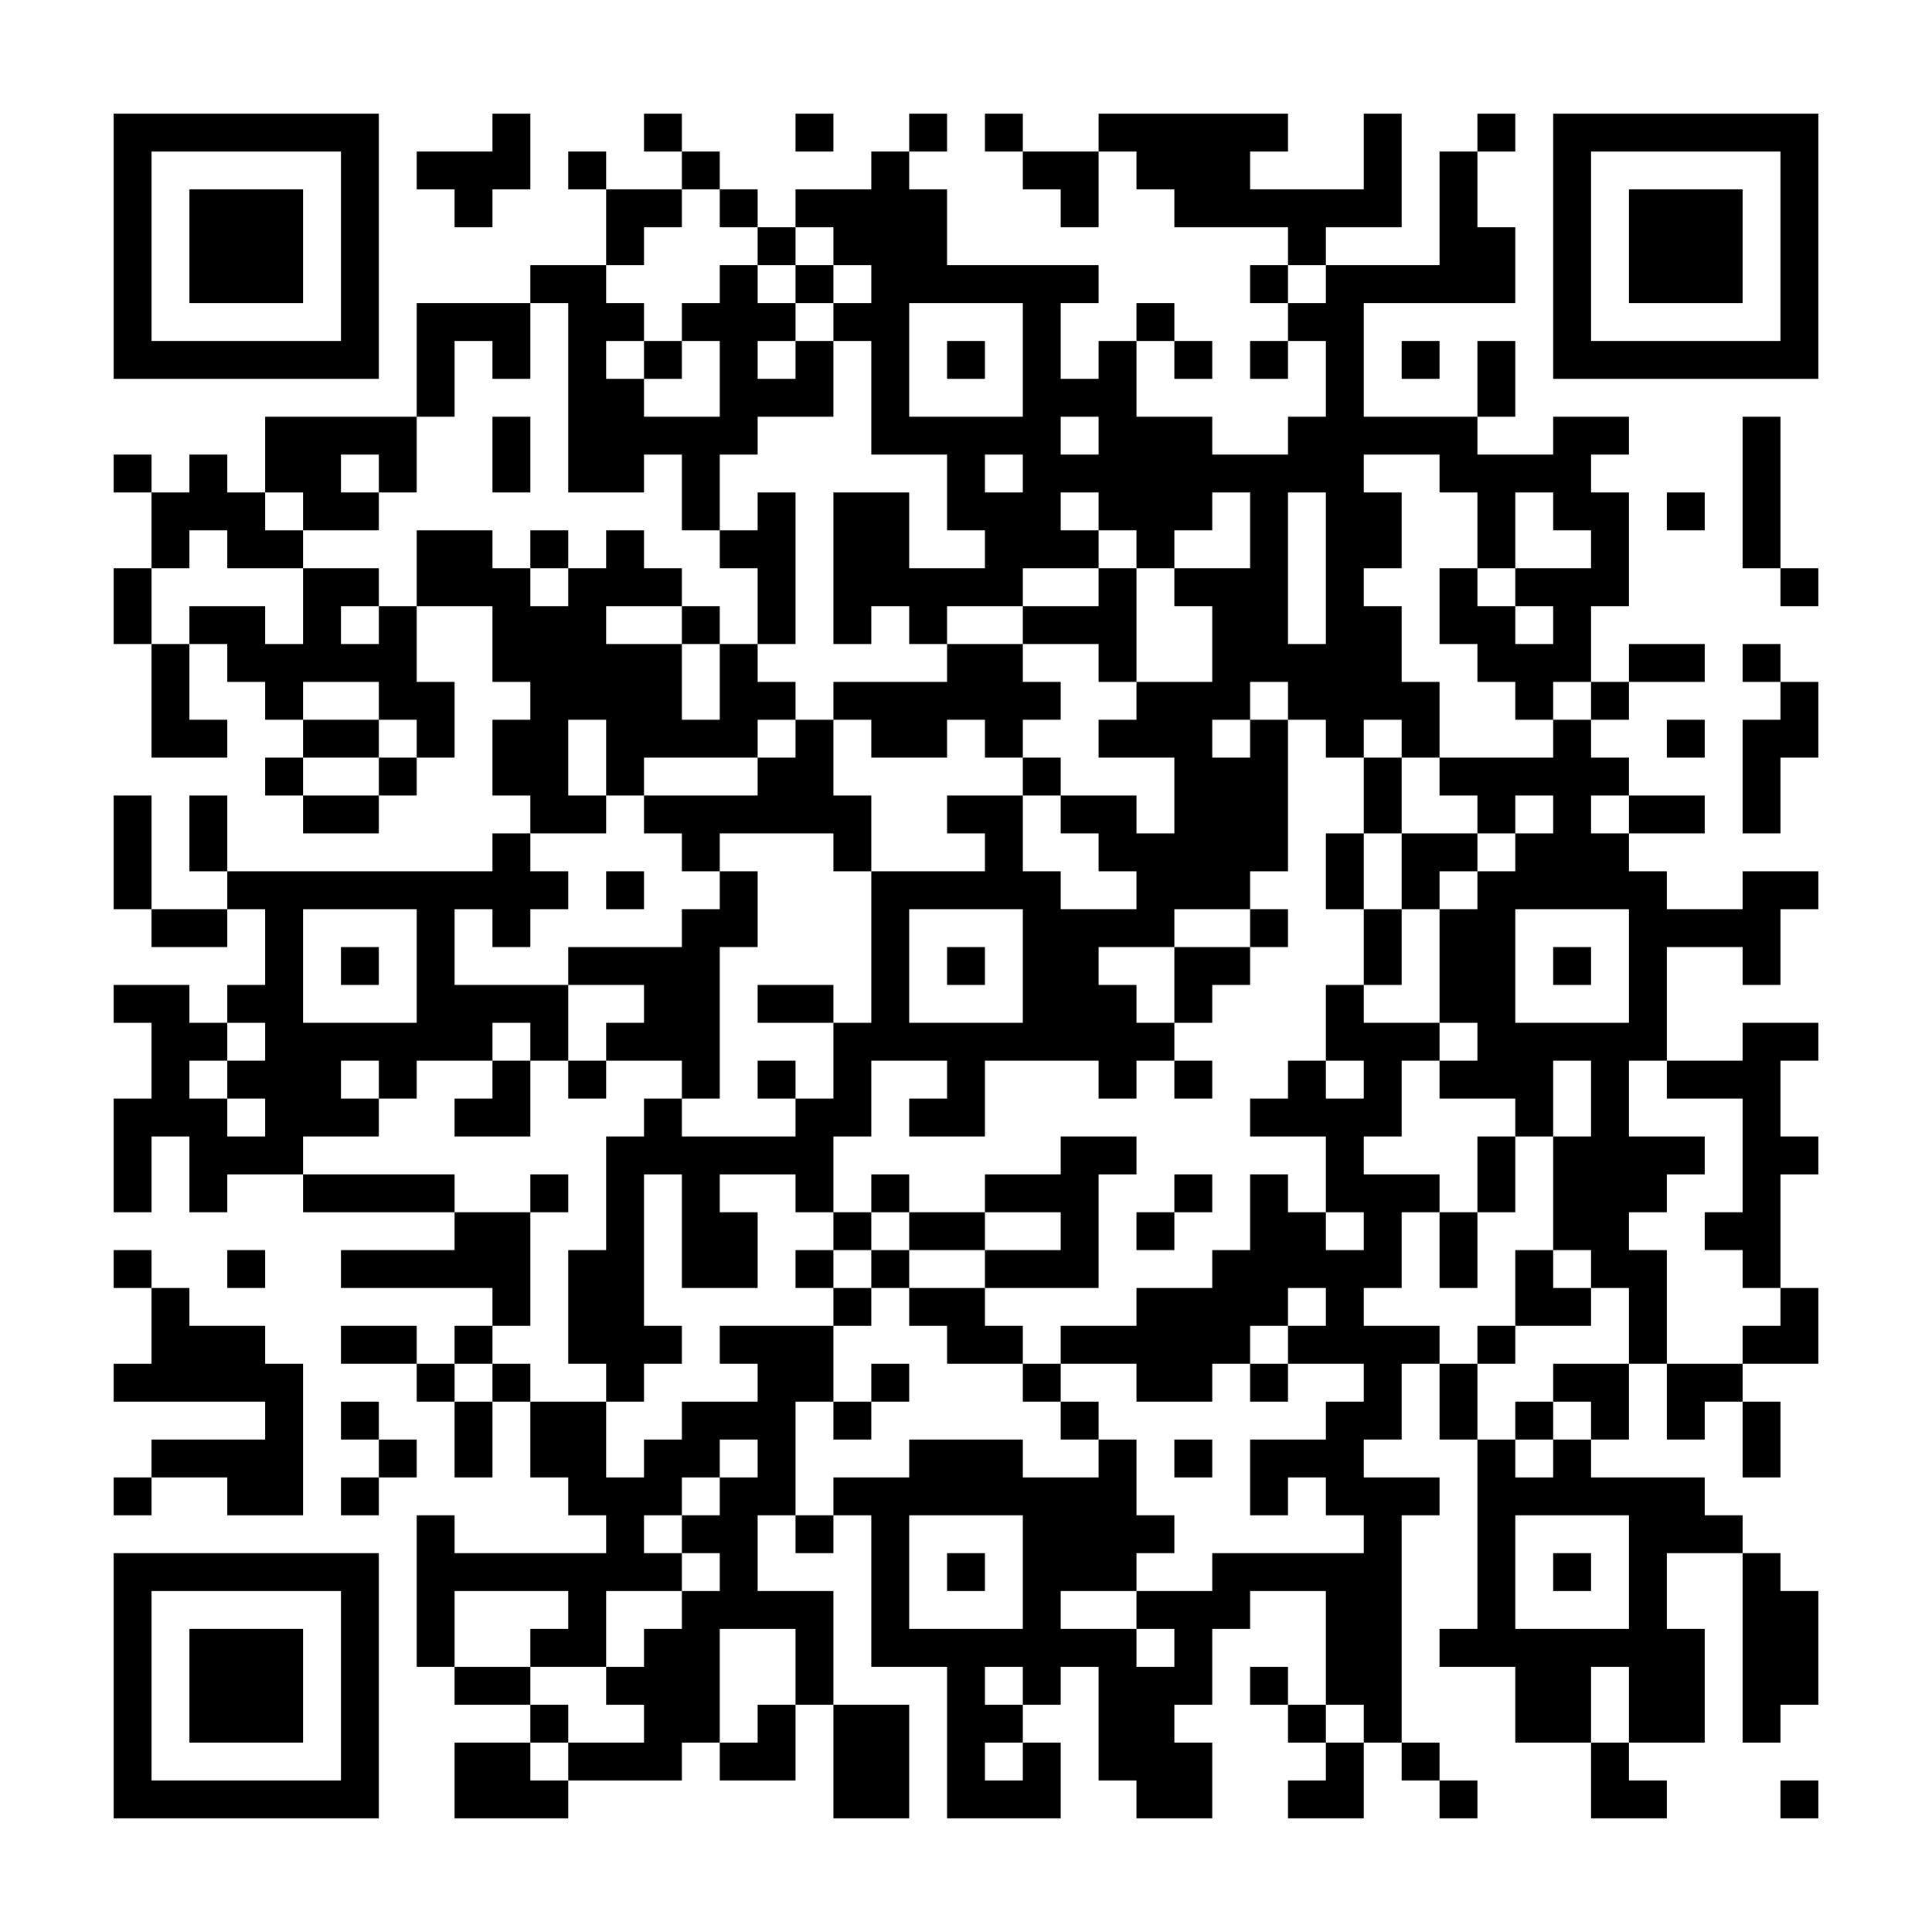
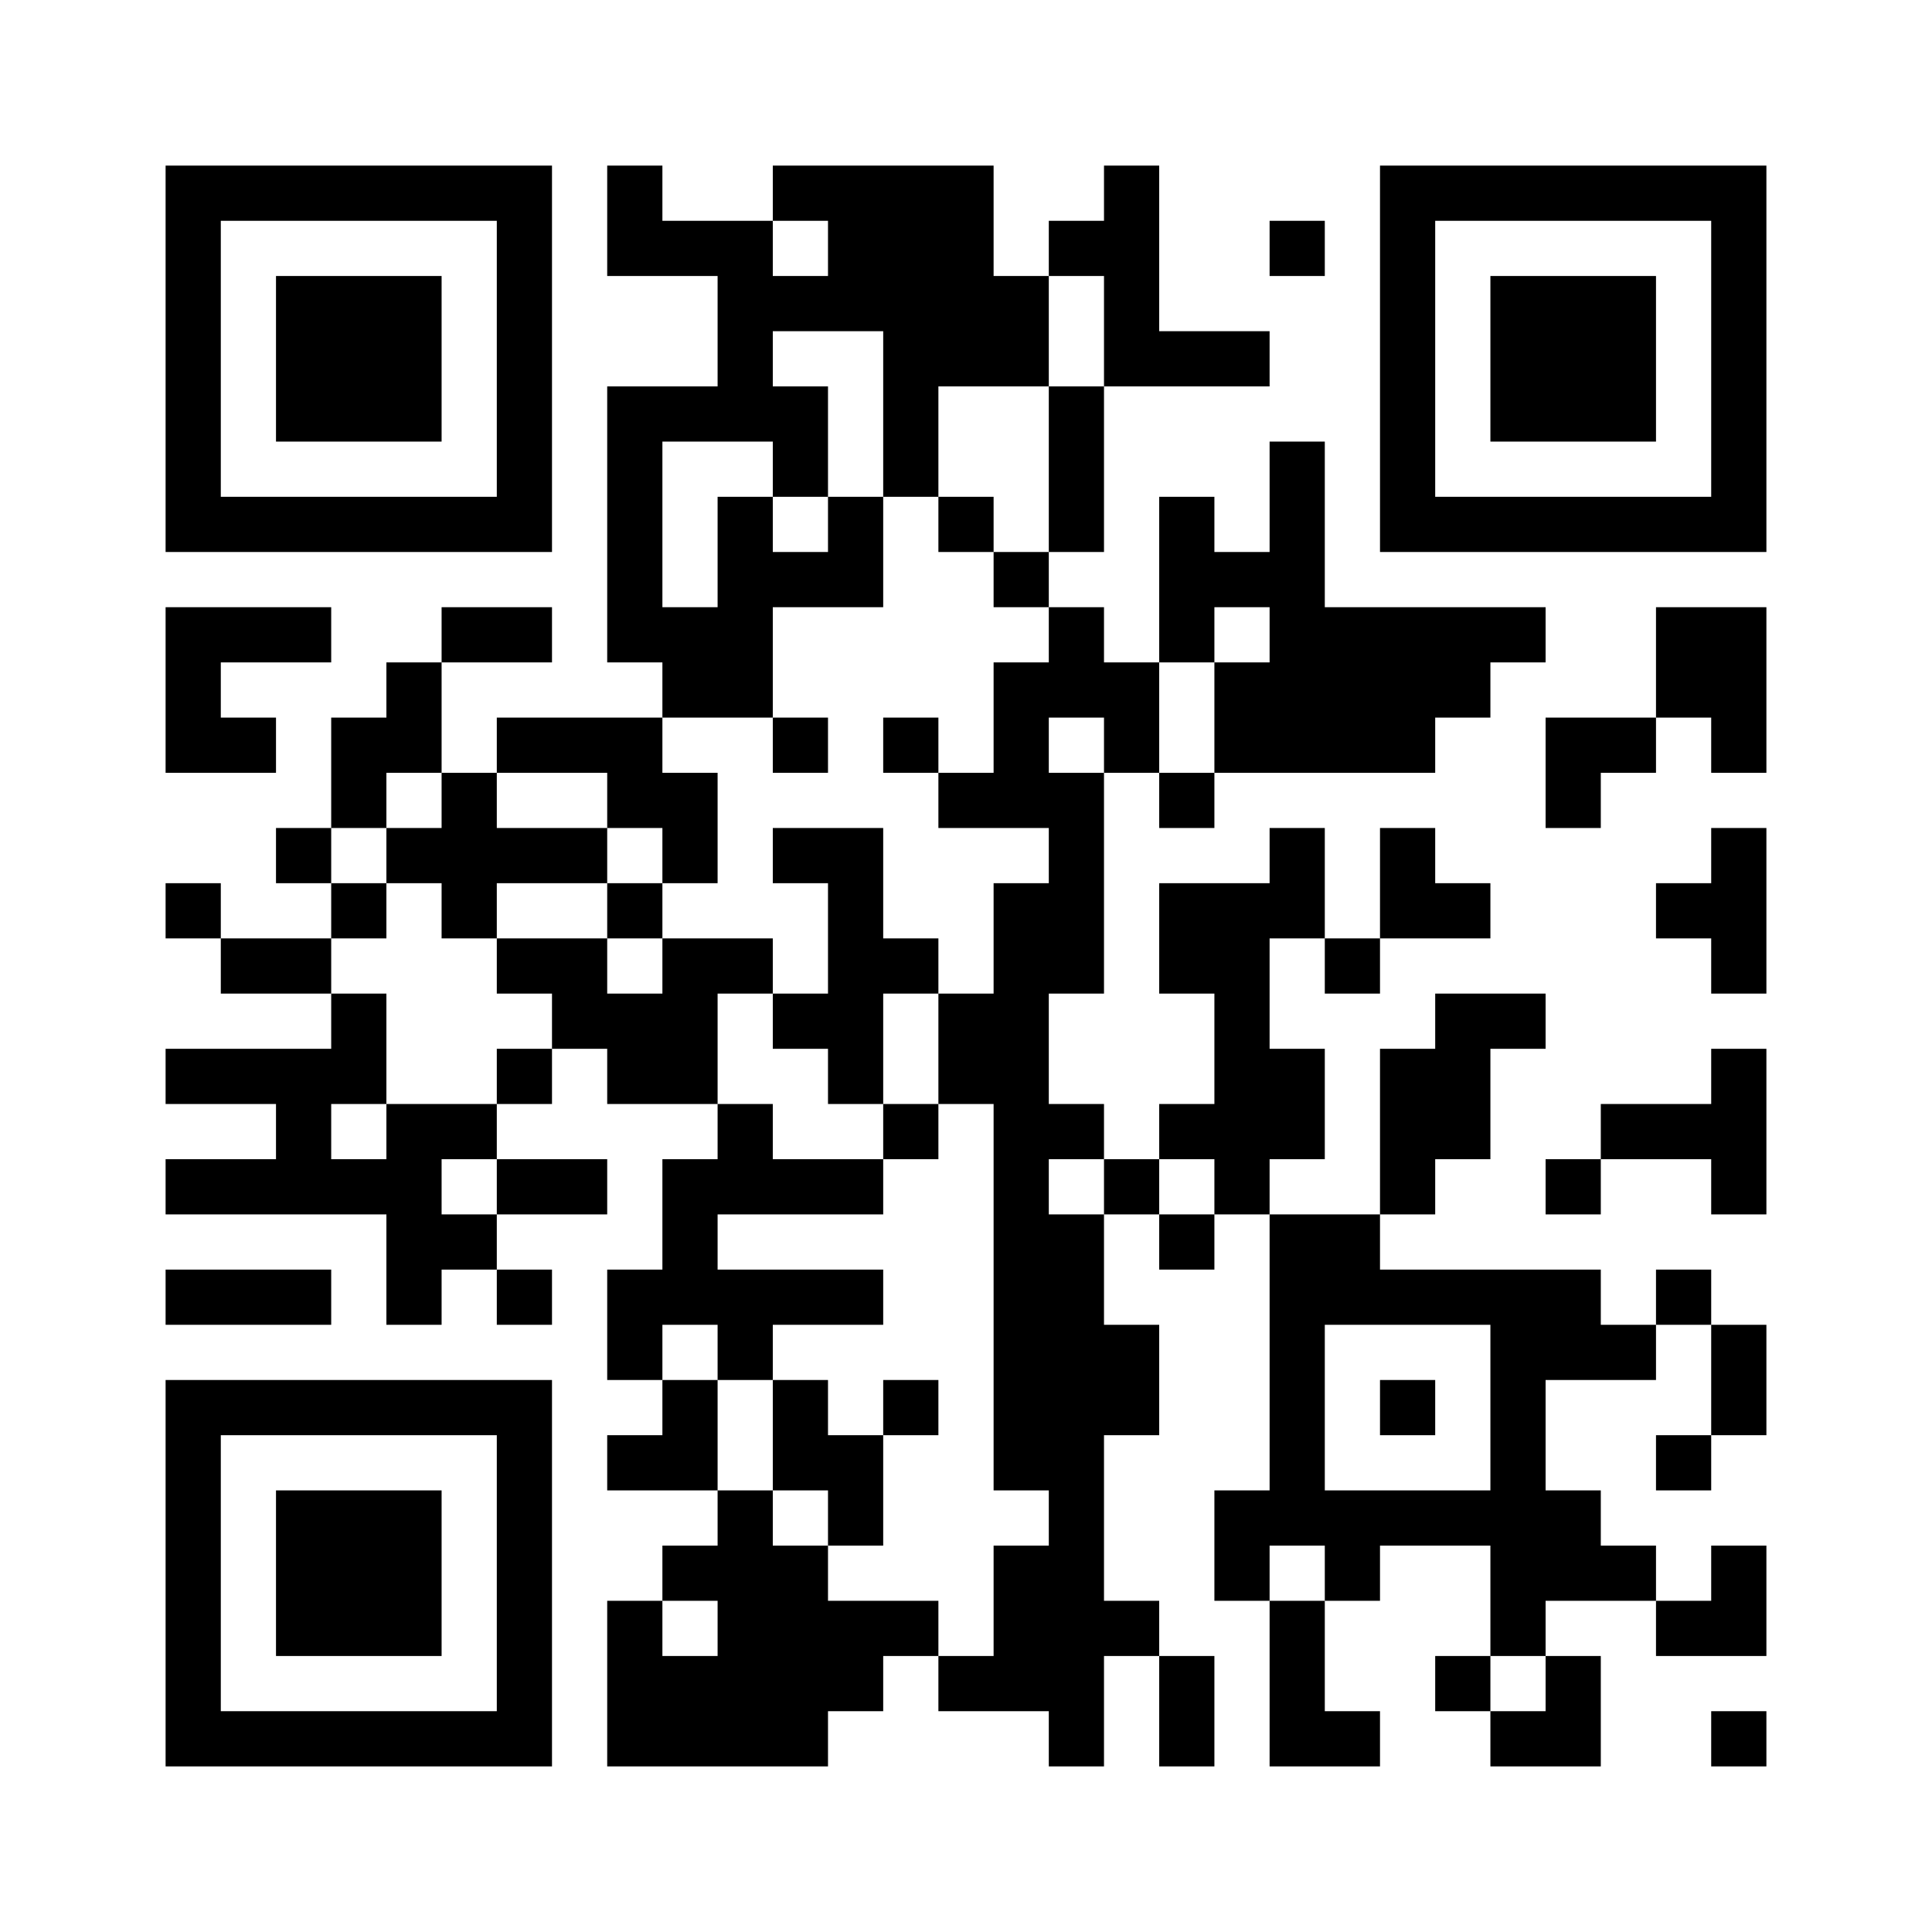
- <svg xmlns="http://www.w3.org/2000/svg" width="510" height="510" class="segno">
-   <path transform="scale(10)" class="qrline" stroke="#000" d="M3 3.5h7m3 0h1m3 0h1m3 0h1m2 0h1m1 0h1m2 0h5m2 0h1m2 0h1m1 0h7m-45 1h1m5 0h1m1 0h3m1 0h1m2 0h1m4 0h1m3 0h2m1 0h3m3 0h1m1 0h1m2 0h1m5 0h1m-45 1h1m1 0h3m1 0h1m2 0h1m3 0h2m1 0h1m1 0h4m3 0h1m2 0h6m1 0h1m2 0h1m1 0h3m1 0h1m-45 1h1m1 0h3m1 0h1m6 0h1m3 0h1m1 0h3m9 0h1m3 0h2m1 0h1m1 0h3m1 0h1m-45 1h1m1 0h3m1 0h1m4 0h2m3 0h1m1 0h1m1 0h6m4 0h1m1 0h5m1 0h1m1 0h3m1 0h1m-45 1h1m5 0h1m1 0h3m1 0h2m1 0h3m1 0h2m3 0h1m2 0h1m3 0h2m5 0h1m5 0h1m-45 1h7m1 0h1m1 0h1m1 0h1m1 0h1m1 0h1m1 0h1m1 0h1m1 0h1m1 0h1m1 0h1m1 0h1m1 0h1m1 0h1m1 0h1m1 0h1m1 0h7m-37 1h1m3 0h2m2 0h3m1 0h1m3 0h3m5 0h1m3 0h1m-33 1h4m2 0h1m1 0h5m3 0h5m1 0h3m2 0h5m2 0h2m3 0h1m-44 1h1m1 0h1m1 0h2m1 0h1m2 0h1m1 0h2m1 0h1m6 0h1m1 0h9m2 0h4m4 0h1m-43 1h3m1 0h2m8 0h1m1 0h1m1 0h2m1 0h3m1 0h3m1 0h1m1 0h2m2 0h1m1 0h2m1 0h1m1 0h1m-43 1h1m1 0h2m3 0h2m1 0h1m1 0h1m2 0h2m1 0h2m2 0h3m1 0h1m2 0h1m1 0h2m2 0h1m2 0h1m3 0h1m-44 1h1m4 0h2m1 0h3m1 0h3m2 0h1m1 0h5m2 0h1m1 0h3m1 0h1m2 0h1m1 0h3m4 0h1m-45 1h1m1 0h2m1 0h1m1 0h1m2 0h3m2 0h1m1 0h1m1 0h1m1 0h1m2 0h3m2 0h2m1 0h2m1 0h2m1 0h1m-38 1h1m1 0h5m2 0h5m1 0h1m5 0h2m2 0h1m2 0h5m2 0h3m1 0h2m1 0h1m-43 1h1m2 0h1m2 0h2m2 0h4m1 0h2m1 0h6m2 0h3m1 0h4m2 0h1m1 0h1m4 0h1m-44 1h2m2 0h2m1 0h1m1 0h2m1 0h4m1 0h1m1 0h2m1 0h1m2 0h3m1 0h1m1 0h1m1 0h1m3 0h1m2 0h1m1 0h2m-41 1h1m2 0h1m2 0h2m1 0h1m3 0h2m5 0h1m3 0h3m2 0h1m1 0h5m3 0h1m-44 1h1m1 0h1m2 0h2m4 0h2m1 0h6m2 0h2m1 0h2m1 0h3m2 0h1m2 0h1m1 0h1m1 0h2m1 0h1m-44 1h1m1 0h1m7 0h1m4 0h1m3 0h1m3 0h1m2 0h5m1 0h1m1 0h2m1 0h3m-40 1h1m2 0h9m1 0h1m2 0h1m3 0h5m2 0h3m2 0h1m1 0h1m1 0h5m2 0h2m-44 1h2m1 0h1m3 0h1m1 0h1m4 0h2m3 0h1m3 0h4m2 0h1m2 0h1m1 0h2m3 0h4m-40 1h1m1 0h1m1 0h1m3 0h4m4 0h1m1 0h1m1 0h2m2 0h2m3 0h1m1 0h2m1 0h1m1 0h1m2 0h1m-44 1h2m1 0h2m3 0h4m2 0h2m1 0h2m1 0h1m3 0h3m1 0h1m3 0h1m2 0h2m3 0h1m-40 1h2m1 0h6m1 0h1m1 0h3m3 0h9m4 0h3m1 0h5m2 0h2m-44 1h1m1 0h3m1 0h1m2 0h1m1 0h1m2 0h1m1 0h1m1 0h1m2 0h1m3 0h1m1 0h1m2 0h1m1 0h1m1 0h3m1 0h1m1 0h3m-44 1h3m1 0h3m2 0h2m3 0h1m3 0h2m1 0h2m7 0h4m3 0h1m1 0h1m3 0h1m-44 1h1m1 0h3m8 0h6m6 0h2m5 0h1m3 0h1m1 0h4m1 0h2m-45 1h1m1 0h1m2 0h4m2 0h1m1 0h1m1 0h1m2 0h1m1 0h1m2 0h3m2 0h1m1 0h1m1 0h3m1 0h1m1 0h3m2 0h1m-35 1h2m2 0h1m1 0h2m2 0h1m1 0h2m2 0h1m1 0h1m2 0h2m1 0h1m1 0h1m2 0h2m2 0h2m-44 1h1m2 0h1m2 0h5m1 0h2m1 0h2m1 0h1m1 0h1m2 0h3m3 0h5m1 0h1m1 0h1m1 0h2m2 0h1m-43 1h1m8 0h1m1 0h2m5 0h1m1 0h2m4 0h4m1 0h1m4 0h2m1 0h1m3 0h1m-44 1h3m2 0h2m1 0h1m2 0h3m1 0h3m3 0h2m1 0h5m1 0h4m1 0h1m3 0h1m2 0h2m-45 1h5m3 0h1m1 0h1m2 0h1m3 0h2m1 0h1m3 0h1m2 0h2m1 0h1m2 0h1m1 0h1m2 0h2m1 0h2m-39 1h1m1 0h1m2 0h1m1 0h2m2 0h3m1 0h1m5 0h1m6 0h2m1 0h1m1 0h1m1 0h1m1 0h1m1 0h1m-43 1h4m2 0h1m1 0h1m1 0h2m1 0h2m1 0h1m3 0h3m2 0h1m1 0h1m1 0h3m3 0h1m1 0h1m4 0h1m-44 1h1m2 0h2m1 0h1m5 0h3m1 0h2m1 0h8m3 0h1m1 0h3m1 0h6m-34 1h1m4 0h1m1 0h2m1 0h1m1 0h1m3 0h4m5 0h1m2 0h1m3 0h3m-43 1h7m1 0h7m1 0h1m3 0h1m1 0h1m1 0h3m2 0h5m2 0h1m1 0h1m1 0h1m2 0h1m-44 1h1m5 0h1m1 0h1m3 0h1m2 0h4m1 0h1m3 0h1m2 0h3m2 0h2m2 0h1m3 0h1m2 0h2m-45 1h1m1 0h3m1 0h1m1 0h1m2 0h2m1 0h2m2 0h1m1 0h7m1 0h1m3 0h2m1 0h7m1 0h2m-45 1h1m1 0h3m1 0h1m2 0h2m2 0h3m2 0h1m3 0h1m1 0h1m1 0h3m1 0h1m1 0h2m3 0h2m1 0h2m1 0h2m-45 1h1m1 0h3m1 0h1m4 0h1m2 0h2m1 0h1m1 0h2m1 0h2m2 0h2m3 0h1m1 0h1m3 0h2m1 0h2m1 0h1m-44 1h1m5 0h1m2 0h2m1 0h3m1 0h2m1 0h2m1 0h1m1 0h1m1 0h3m3 0h1m1 0h1m4 0h1m-40 1h7m2 0h3m7 0h2m1 0h3m2 0h2m2 0h2m2 0h1m3 0h2m3 0h1" />
+ <svg xmlns="http://www.w3.org/2000/svg" width="350" height="350" class="segno">
+   <path transform="scale(10)" class="qrline" stroke="#000" d="M3 3.5h7m1 0h1m2 0h4m2 0h1m4 0h7m-29 1h1m5 0h1m1 0h3m1 0h3m1 0h2m2 0h1m1 0h1m5 0h1m-29 1h1m1 0h3m1 0h1m3 0h6m1 0h1m4 0h1m1 0h3m1 0h1m-29 1h1m1 0h3m1 0h1m3 0h1m2 0h3m1 0h3m2 0h1m1 0h3m1 0h1m-29 1h1m1 0h3m1 0h1m1 0h4m1 0h1m2 0h1m5 0h1m1 0h3m1 0h1m-29 1h1m5 0h1m1 0h1m2 0h1m1 0h1m2 0h1m3 0h1m1 0h1m5 0h1m-29 1h7m1 0h1m1 0h1m1 0h1m1 0h1m1 0h1m1 0h1m1 0h1m1 0h7m-21 1h1m1 0h3m2 0h1m2 0h3m-21 1h3m2 0h2m1 0h3m5 0h1m1 0h1m1 0h5m2 0h2m-29 1h1m3 0h1m4 0h2m4 0h3m1 0h5m3 0h2m-29 1h2m1 0h2m1 0h3m2 0h1m1 0h1m1 0h1m1 0h1m1 0h4m2 0h2m1 0h1m-26 1h1m1 0h1m2 0h2m4 0h3m1 0h1m6 0h1m-24 1h1m1 0h4m1 0h1m1 0h2m3 0h1m3 0h1m1 0h1m5 0h1m-29 1h1m2 0h1m1 0h1m2 0h1m3 0h1m2 0h2m1 0h3m1 0h2m3 0h2m-28 1h2m3 0h2m1 0h2m1 0h2m1 0h2m1 0h2m1 0h1m6 0h1m-26 1h1m3 0h3m1 0h2m1 0h2m3 0h1m3 0h2m-25 1h4m2 0h1m1 0h2m2 0h1m1 0h2m3 0h2m1 0h2m4 0h1m-27 1h1m1 0h2m4 0h1m2 0h1m1 0h2m1 0h3m1 0h2m2 0h3m-29 1h5m1 0h2m1 0h4m2 0h1m1 0h1m1 0h1m2 0h1m2 0h1m2 0h1m-25 1h2m3 0h1m5 0h2m1 0h1m1 0h2m-22 1h3m1 0h1m1 0h1m1 0h5m2 0h2m3 0h6m1 0h1m-20 1h1m1 0h1m4 0h3m2 0h1m3 0h3m1 0h1m-29 1h7m2 0h1m1 0h1m1 0h1m1 0h3m2 0h1m1 0h1m1 0h1m3 0h1m-29 1h1m5 0h1m1 0h2m1 0h2m2 0h2m3 0h1m3 0h1m2 0h1m-28 1h1m1 0h3m1 0h1m3 0h1m1 0h1m3 0h1m2 0h7m-26 1h1m1 0h3m1 0h1m2 0h3m3 0h2m2 0h1m1 0h1m2 0h3m1 0h1m-29 1h1m1 0h3m1 0h1m1 0h1m1 0h4m1 0h3m2 0h1m3 0h1m2 0h2m-29 1h1m5 0h1m1 0h5m1 0h3m1 0h1m1 0h1m2 0h1m1 0h1m-26 1h7m1 0h4m4 0h1m1 0h1m1 0h2m2 0h2m2 0h1" />
</svg>
